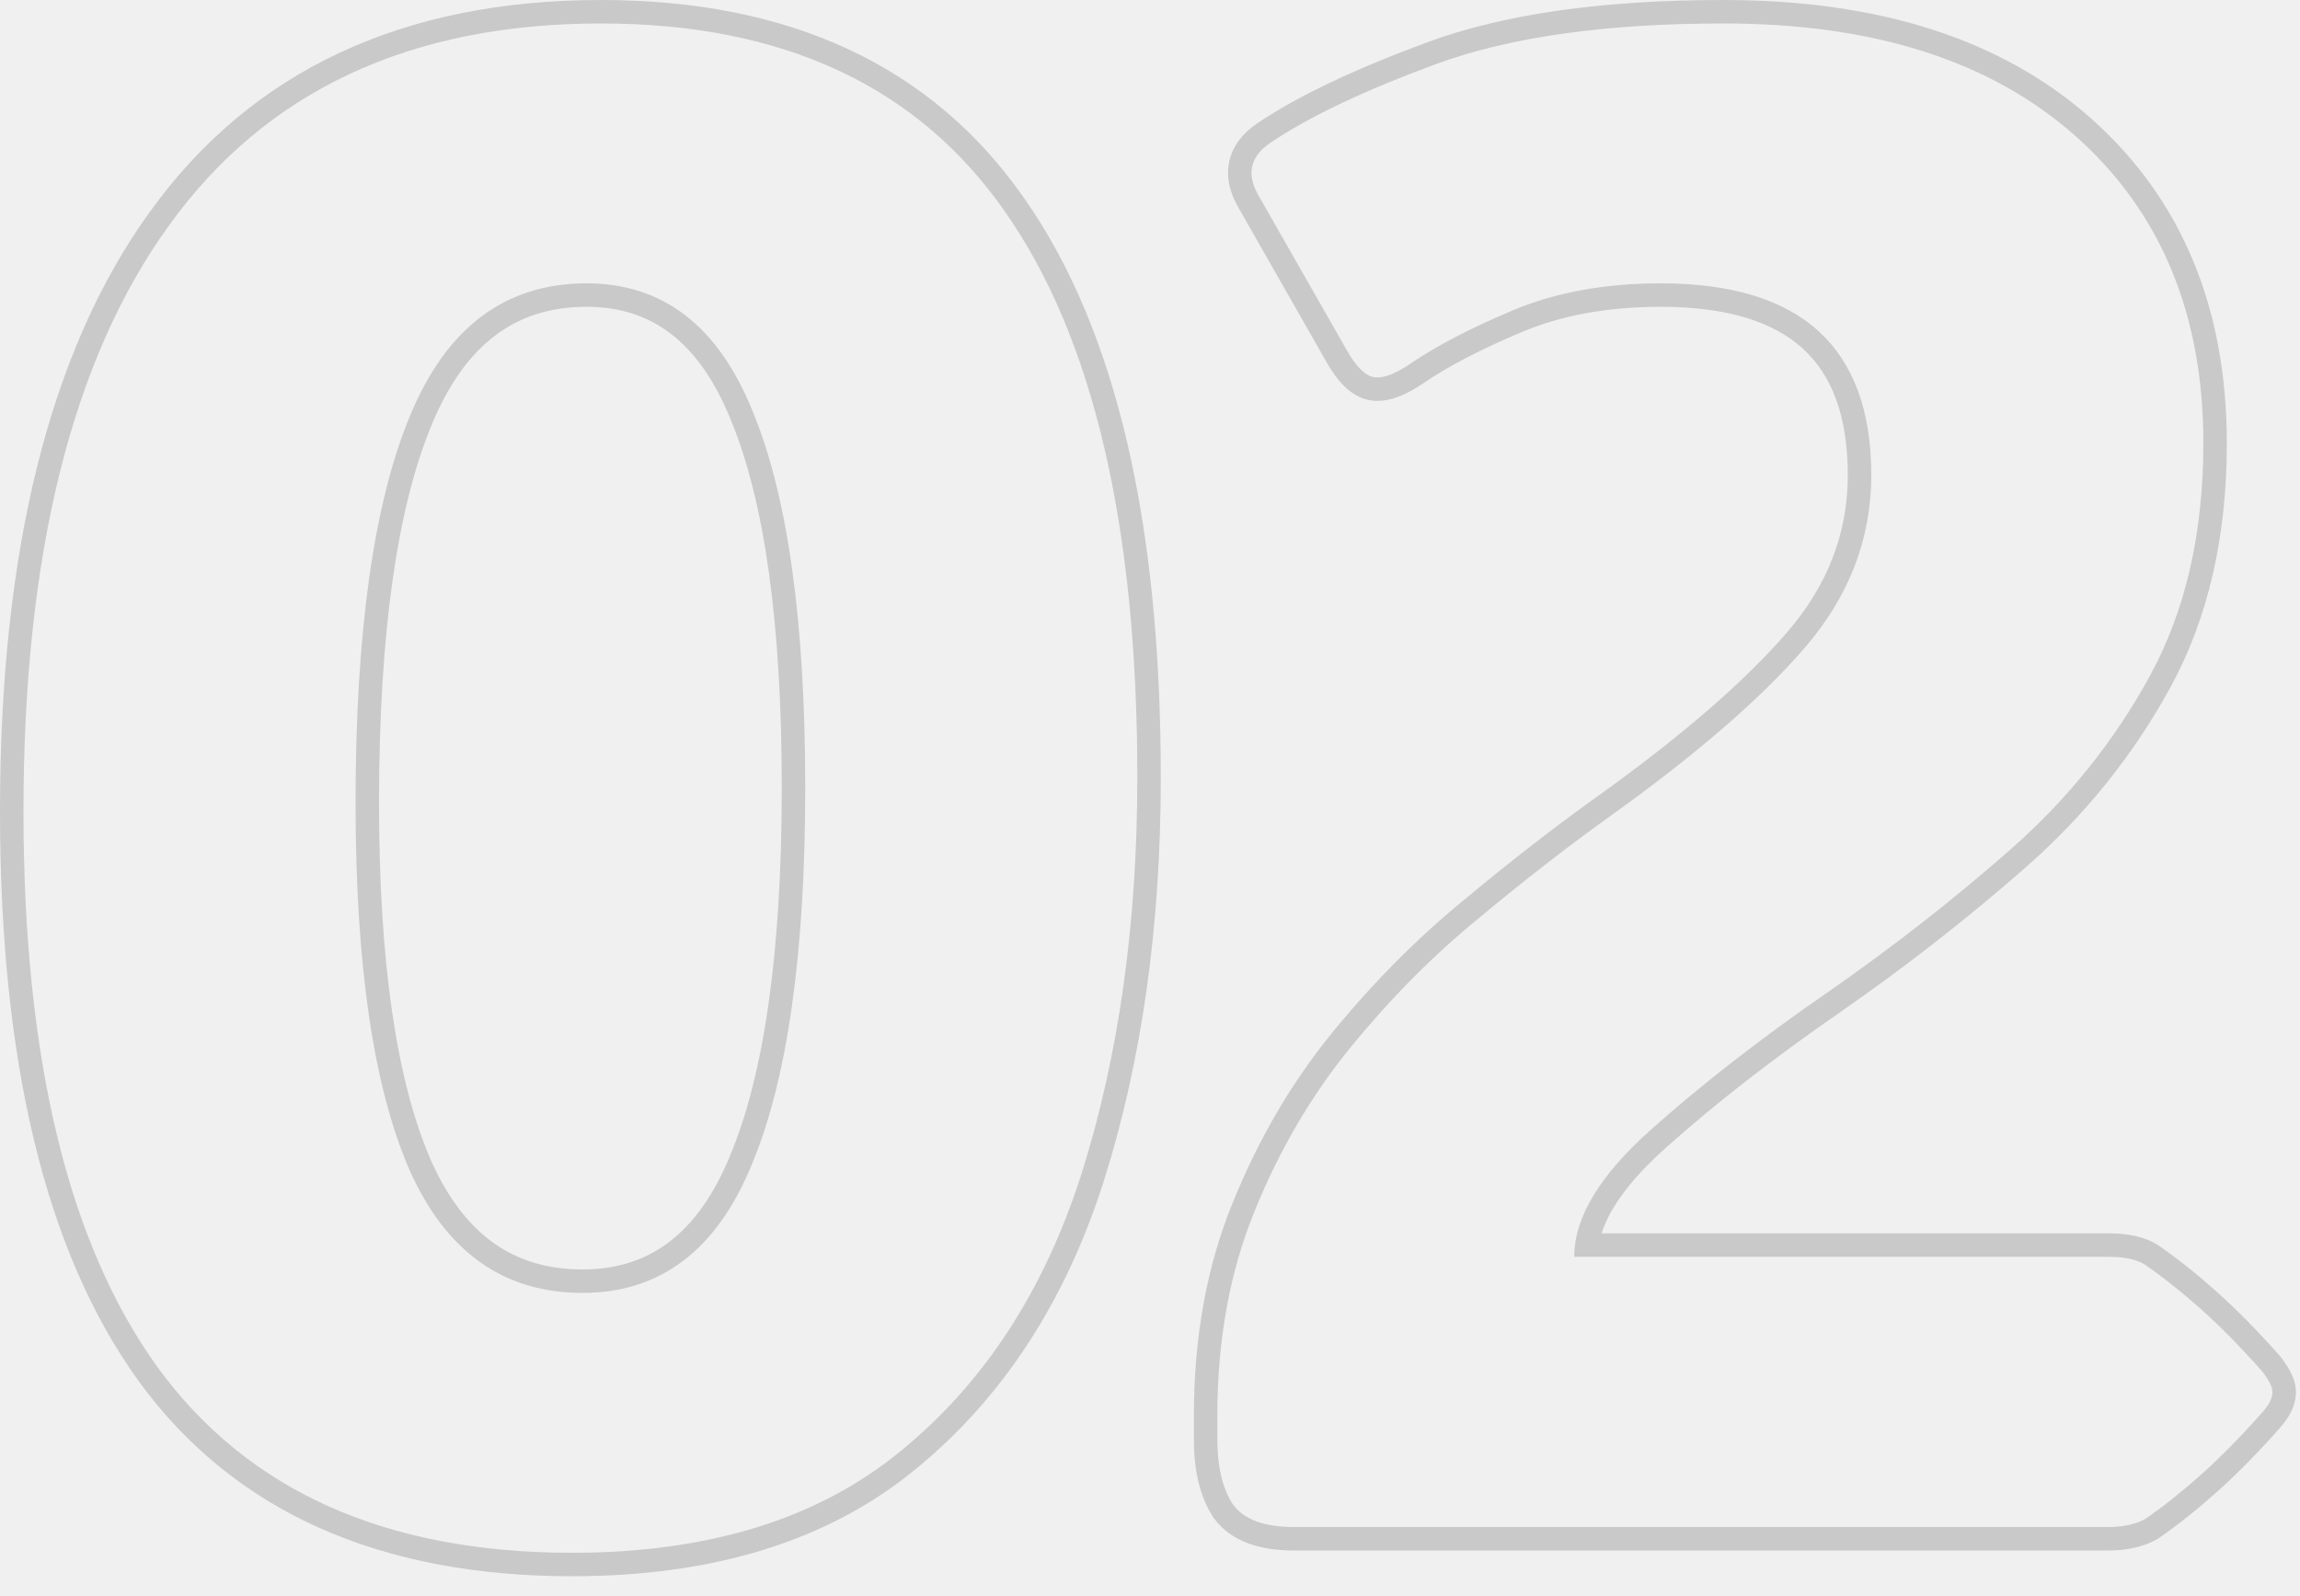
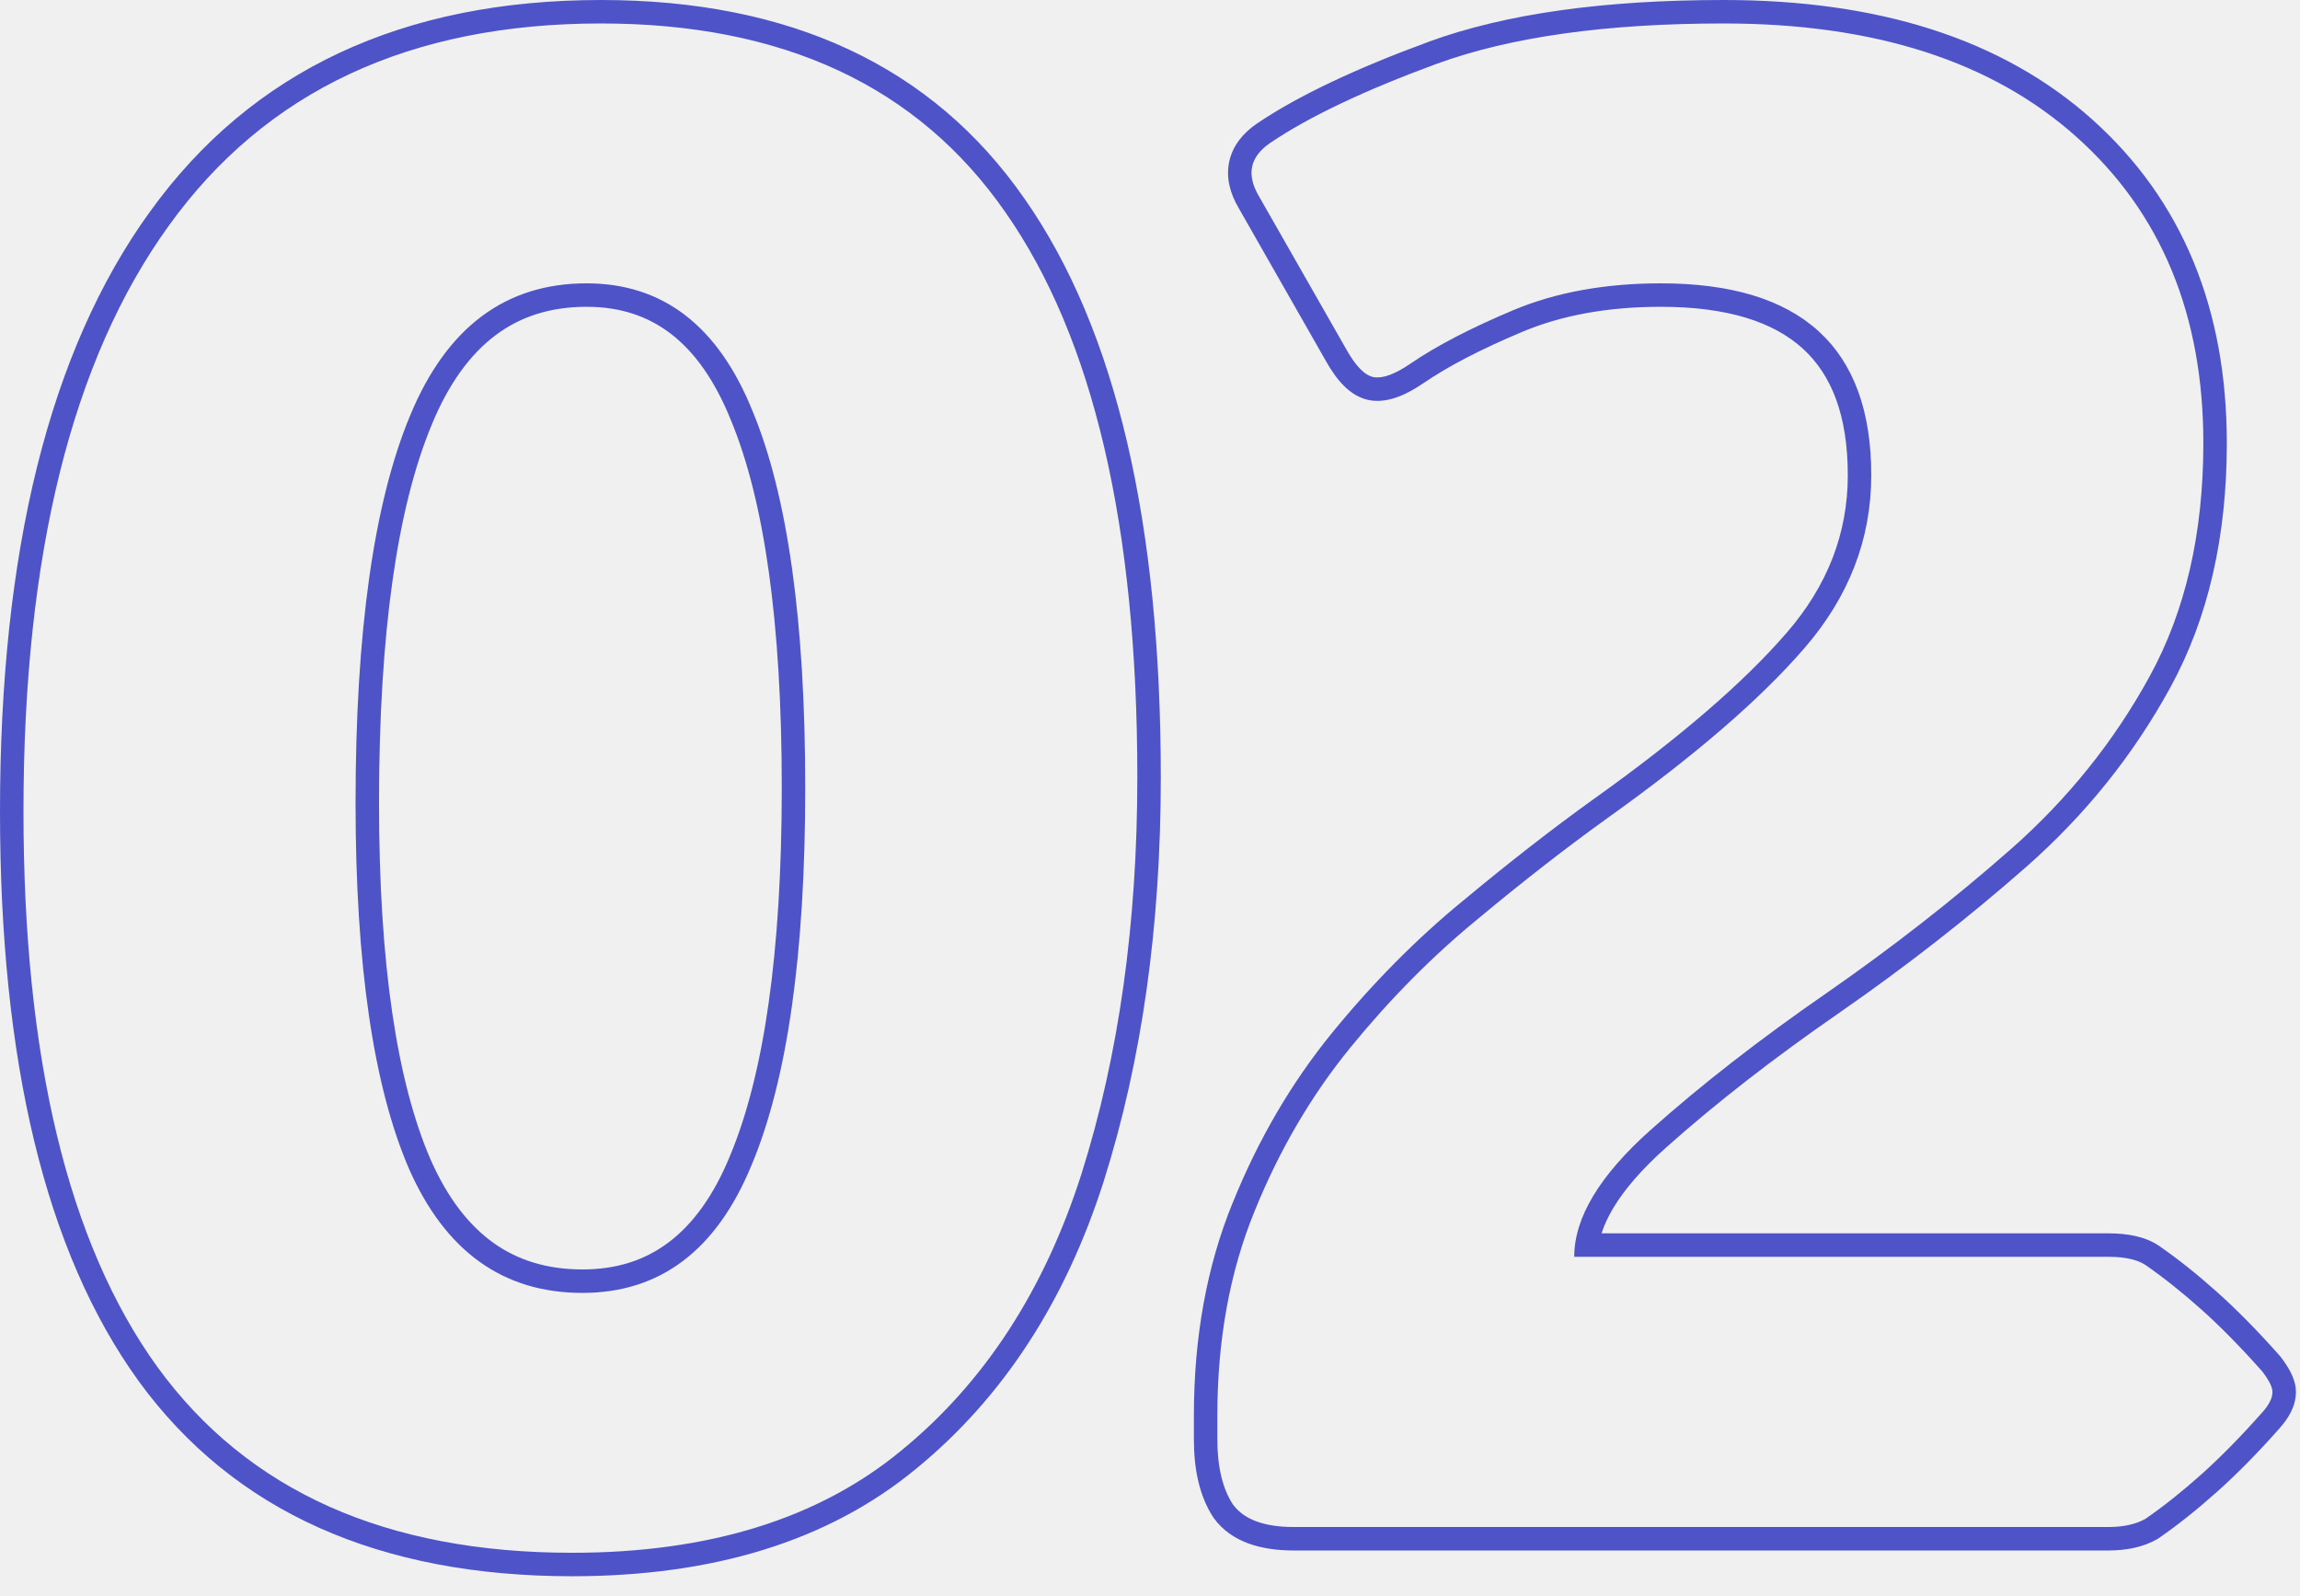
<svg xmlns="http://www.w3.org/2000/svg" width="49" height="34" viewBox="0 0 49 34" fill="none">
  <mask id="path-1-outside-1_2686_118" maskUnits="userSpaceOnUse" x="-0.588" y="-0.464" width="50" height="35" fill="black">
    <rect fill="white" x="-0.588" y="-0.464" width="50" height="35" />
    <path d="M12.189 33.085C8.219 33.085 5.275 31.767 3.356 29.13C1.452 26.494 0.5 22.546 0.5 17.287C0.5 11.823 1.532 7.663 3.598 4.807C5.663 1.936 8.732 0.5 12.804 0.5C16.686 0.5 19.557 1.84 21.418 4.521C23.293 7.202 24.23 11.215 24.23 16.562C24.23 19.682 23.834 22.495 23.044 25C22.252 27.49 20.971 29.46 19.198 30.91C17.44 32.36 15.104 33.085 12.189 33.085ZM12.409 27.548C14.064 27.548 15.265 26.64 16.012 24.824C16.774 23.007 17.155 20.327 17.155 16.782C17.155 13.237 16.781 10.563 16.034 8.762C15.302 6.945 14.123 6.037 12.497 6.037C10.768 6.037 9.516 6.975 8.739 8.85C7.963 10.71 7.575 13.464 7.575 17.111C7.575 20.554 7.956 23.154 8.717 24.912C9.494 26.669 10.724 27.548 12.409 27.548ZM25.935 30.669V30.163C25.935 28.552 26.199 27.102 26.726 25.812C27.253 24.509 27.935 23.344 28.77 22.319C29.619 21.279 30.527 20.363 31.494 19.572C32.461 18.767 33.384 18.049 34.263 17.419C36.108 16.101 37.5 14.899 38.438 13.815C39.39 12.717 39.866 11.486 39.866 10.124C39.866 7.399 38.372 6.037 35.383 6.037C34.197 6.037 33.149 6.228 32.241 6.608C31.333 6.989 30.601 7.37 30.044 7.751C29.722 7.971 29.465 8.066 29.275 8.037C29.084 8.007 28.887 7.81 28.682 7.443L26.814 4.169C26.55 3.715 26.631 3.342 27.056 3.049C27.876 2.492 29.062 1.928 30.615 1.357C32.183 0.786 34.219 0.5 36.724 0.5C39.932 0.5 42.437 1.306 44.238 2.917C46.04 4.528 46.941 6.704 46.941 9.443C46.941 11.362 46.56 13.017 45.798 14.409C45.037 15.8 44.048 17.031 42.832 18.1C41.616 19.169 40.312 20.188 38.921 21.154C37.5 22.136 36.248 23.11 35.164 24.077C34.08 25.044 33.538 25.944 33.538 26.779H44.919C45.271 26.779 45.535 26.838 45.71 26.955C46.091 27.219 46.487 27.534 46.897 27.9C47.307 28.266 47.739 28.706 48.193 29.218C48.34 29.409 48.413 29.555 48.413 29.658C48.413 29.79 48.34 29.936 48.193 30.097C47.739 30.61 47.307 31.049 46.897 31.416C46.487 31.782 46.091 32.097 45.71 32.36C45.505 32.477 45.242 32.536 44.919 32.536H27.561C26.931 32.536 26.499 32.375 26.265 32.053C26.045 31.716 25.935 31.254 25.935 30.669Z" />
  </mask>
-   <path d="M3.356 29.13L2.951 29.423L2.952 29.425L3.356 29.13ZM3.598 4.807L4.003 5.1L4.004 5.099L3.598 4.807ZM21.418 4.521L21.007 4.806L21.008 4.808L21.418 4.521ZM23.044 25L23.52 25.151L23.52 25.15L23.044 25ZM19.198 30.91L18.882 30.523L18.88 30.524L19.198 30.91ZM16.012 24.824L15.551 24.63L15.55 24.634L16.012 24.824ZM16.034 8.762L15.57 8.949L15.572 8.953L16.034 8.762ZM8.739 8.85L9.201 9.042L9.201 9.041L8.739 8.85ZM8.717 24.912L8.258 25.11L8.26 25.114L8.717 24.912ZM12.189 33.085V32.585C8.34 32.585 5.564 31.315 3.76 28.836L3.356 29.13L2.952 29.425C4.986 32.219 8.098 33.585 12.189 33.585V33.085ZM3.356 29.13L3.761 28.838C1.946 26.324 1 22.5 1 17.287H0.5H-0C-0 22.591 0.957 26.663 2.951 29.423L3.356 29.13ZM0.5 17.287H1C1 11.874 2.025 7.836 4.003 5.1L3.598 4.807L3.192 4.514C1.04 7.491 -0 11.772 -0 17.287H0.5ZM3.598 4.807L4.004 5.099C5.96 2.379 8.865 1 12.804 1V0.5V0C8.599 0 5.366 1.492 3.192 4.515L3.598 4.807ZM12.804 0.5V1C16.558 1 19.258 2.287 21.007 4.806L21.418 4.521L21.828 4.236C19.856 1.394 16.814 0 12.804 0V0.5ZM21.418 4.521L21.008 4.808C22.797 7.366 23.73 11.259 23.73 16.562H24.23H24.73C24.73 11.172 23.788 7.037 21.827 4.234L21.418 4.521ZM24.23 16.562H23.73C23.73 19.64 23.34 22.401 22.567 24.849L23.044 25L23.52 25.15C24.329 22.588 24.73 19.724 24.73 16.562H24.23ZM23.044 25L22.567 24.848C21.801 27.259 20.569 29.143 18.882 30.523L19.198 30.91L19.515 31.297C21.372 29.777 22.704 27.72 23.52 25.151L23.044 25ZM19.198 30.91L18.88 30.524C17.234 31.882 15.021 32.585 12.189 32.585V33.085V33.585C15.187 33.585 17.646 32.839 19.516 31.296L19.198 30.91ZM12.409 27.548V28.048C13.334 28.048 14.156 27.792 14.853 27.266C15.543 26.744 16.077 25.98 16.475 25.014L16.012 24.824L15.55 24.634C15.2 25.484 14.76 26.082 14.249 26.468C13.744 26.85 13.139 27.048 12.409 27.048V27.548ZM16.012 24.824L16.473 25.017C17.274 23.109 17.655 20.349 17.655 16.782H17.155H16.655C16.655 20.305 16.274 22.906 15.551 24.63L16.012 24.824ZM17.155 16.782H17.655C17.655 13.216 17.281 10.464 16.496 8.57L16.034 8.762L15.572 8.953C16.281 10.663 16.655 13.258 16.655 16.782H17.155ZM16.034 8.762L16.498 8.575C16.109 7.609 15.585 6.845 14.906 6.322C14.22 5.794 13.409 5.537 12.497 5.537V6.037V6.537C13.21 6.537 13.801 6.734 14.295 7.114C14.796 7.5 15.227 8.098 15.57 8.949L16.034 8.762ZM12.497 6.037V5.537C11.536 5.537 10.683 5.8 9.961 6.34C9.245 6.876 8.69 7.662 8.277 8.658L8.739 8.85L9.201 9.041C9.565 8.162 10.024 7.542 10.56 7.141C11.091 6.743 11.728 6.537 12.497 6.537V6.037ZM8.739 8.85L8.278 8.657C7.463 10.609 7.075 13.443 7.075 17.111H7.575H8.075C8.075 13.485 8.463 10.811 9.201 9.042L8.739 8.85ZM7.575 17.111H7.075C7.075 20.576 7.456 23.258 8.259 25.11L8.717 24.912L9.176 24.713C8.455 23.049 8.075 20.531 8.075 17.111H7.575ZM8.717 24.912L8.26 25.114C8.675 26.053 9.226 26.792 9.932 27.296C10.641 27.803 11.475 28.048 12.409 28.048V27.548V27.048C11.658 27.048 11.034 26.854 10.513 26.482C9.988 26.107 9.536 25.528 9.175 24.71L8.717 24.912ZM26.726 25.812L27.189 26.002L27.19 26L26.726 25.812ZM28.77 22.319L28.382 22.003L28.382 22.003L28.77 22.319ZM31.494 19.572L31.811 19.959L31.814 19.956L31.494 19.572ZM34.263 17.419L33.972 17.012L33.971 17.012L34.263 17.419ZM38.438 13.815L38.06 13.488L38.059 13.488L38.438 13.815ZM30.044 7.751L30.326 8.164L30.326 8.164L30.044 7.751ZM28.682 7.443L29.118 7.199L29.116 7.196L28.682 7.443ZM26.814 4.169L27.248 3.922L27.246 3.918L26.814 4.169ZM27.056 3.049L26.775 2.635L26.772 2.637L27.056 3.049ZM30.615 1.357L30.444 0.887L30.443 0.888L30.615 1.357ZM38.921 21.154L39.205 21.566L39.206 21.565L38.921 21.154ZM33.538 26.779H33.038V27.279H33.538V26.779ZM45.71 26.955L45.995 26.544L45.988 26.539L45.71 26.955ZM48.193 29.218L48.59 28.913L48.579 28.9L48.568 28.887L48.193 29.218ZM48.193 30.097L47.823 29.761L47.819 29.766L48.193 30.097ZM46.897 31.416L46.564 31.043L46.897 31.416ZM45.71 32.36L45.959 32.794L45.977 32.784L45.995 32.771L45.71 32.36ZM26.265 32.053L25.846 32.326L25.853 32.337L25.86 32.347L26.265 32.053ZM25.935 30.669H26.435V30.163H25.935H25.435V30.669H25.935ZM25.935 30.163H26.435C26.435 28.607 26.69 27.222 27.189 26.002L26.726 25.812L26.263 25.623C25.708 26.981 25.435 28.497 25.435 30.163H25.935ZM26.726 25.812L27.19 26C27.699 24.74 28.356 23.619 29.157 22.635L28.77 22.319L28.382 22.003C27.513 23.07 26.807 24.278 26.263 25.625L26.726 25.812ZM28.77 22.319L29.157 22.635C29.987 21.619 30.872 20.728 31.811 19.959L31.494 19.572L31.177 19.185C30.183 19.999 29.252 20.939 28.382 22.003L28.77 22.319ZM31.494 19.572L31.814 19.956C32.773 19.157 33.686 18.447 34.554 17.825L34.263 17.419L33.971 17.012C33.081 17.651 32.149 18.376 31.174 19.188L31.494 19.572ZM34.263 17.419L34.553 17.826C36.415 16.496 37.842 15.269 38.816 14.143L38.438 13.815L38.059 13.488C37.158 14.53 35.802 15.705 33.972 17.012L34.263 17.419ZM38.438 13.815L38.815 14.143C39.84 12.96 40.366 11.615 40.366 10.124H39.866H39.366C39.366 11.357 38.939 12.474 38.06 13.488L38.438 13.815ZM39.866 10.124H40.366C40.366 8.672 39.965 7.495 39.082 6.689C38.207 5.892 36.944 5.537 35.383 5.537V6.037V6.537C36.811 6.537 37.789 6.864 38.408 7.428C39.019 7.985 39.366 8.851 39.366 10.124H39.866ZM35.383 6.037V5.537C34.144 5.537 33.029 5.736 32.048 6.147L32.241 6.608L32.435 7.069C33.27 6.719 34.25 6.537 35.383 6.537V6.037ZM32.241 6.608L32.048 6.147C31.121 6.536 30.356 6.932 29.762 7.338L30.044 7.751L30.326 8.164C30.845 7.808 31.545 7.443 32.435 7.069L32.241 6.608ZM30.044 7.751L29.762 7.338C29.622 7.434 29.514 7.49 29.436 7.518C29.356 7.548 29.334 7.54 29.351 7.542L29.275 8.037L29.199 8.531C29.592 8.591 29.99 8.393 30.326 8.164L30.044 7.751ZM29.275 8.037L29.351 7.542C29.399 7.55 29.394 7.569 29.337 7.513C29.283 7.458 29.208 7.36 29.118 7.199L28.682 7.443L28.245 7.688C28.36 7.893 28.487 8.077 28.63 8.22C28.772 8.361 28.961 8.494 29.199 8.531L29.275 8.037ZM28.682 7.443L29.116 7.196L27.248 3.922L26.814 4.169L26.38 4.417L28.247 7.691L28.682 7.443ZM26.814 4.169L27.246 3.918C27.154 3.758 27.16 3.68 27.165 3.654C27.171 3.63 27.195 3.56 27.34 3.46L27.056 3.049L26.772 2.637C26.492 2.83 26.263 3.094 26.188 3.443C26.113 3.791 26.211 4.126 26.382 4.42L26.814 4.169ZM27.056 3.049L27.336 3.463C28.108 2.939 29.252 2.391 30.788 1.826L30.615 1.357L30.443 0.888C28.873 1.465 27.644 2.046 26.775 2.635L27.056 3.049ZM30.615 1.357L30.787 1.827C32.279 1.283 34.251 1 36.724 1V0.5V0C34.187 0 32.087 0.288 30.444 0.887L30.615 1.357ZM36.724 0.5V1C39.85 1 42.221 1.784 43.905 3.29L44.238 2.917L44.572 2.544C42.652 0.827 40.014 0 36.724 0V0.5ZM44.238 2.917L43.905 3.29C45.586 4.793 46.441 6.825 46.441 9.443H46.941H47.441C47.441 6.582 46.494 4.264 44.572 2.544L44.238 2.917ZM46.941 9.443H46.441C46.441 11.295 46.074 12.865 45.36 14.169L45.798 14.409L46.237 14.649C47.047 13.17 47.441 11.428 47.441 9.443H46.941ZM45.798 14.409L45.36 14.169C44.627 15.508 43.675 16.693 42.502 17.725L42.832 18.1L43.162 18.476C44.421 17.369 45.447 16.093 46.237 14.649L45.798 14.409ZM42.832 18.1L42.502 17.725C41.301 18.781 40.012 19.787 38.636 20.744L38.921 21.154L39.206 21.565C40.613 20.588 41.931 19.558 43.162 18.476L42.832 18.1ZM38.921 21.154L38.637 20.743C37.202 21.734 35.933 22.721 34.831 23.703L35.164 24.077L35.496 24.45C36.562 23.499 37.798 22.538 39.205 21.566L38.921 21.154ZM35.164 24.077L34.831 23.703C33.715 24.699 33.038 25.726 33.038 26.779H33.538H34.038C34.038 26.163 34.444 25.388 35.496 24.45L35.164 24.077ZM33.538 26.779V27.279H44.919V26.779V26.279H33.538V26.779ZM44.919 26.779V27.279C45.231 27.279 45.378 27.334 45.433 27.371L45.71 26.955L45.988 26.539C45.692 26.342 45.311 26.279 44.919 26.279V26.779ZM45.71 26.955L45.426 27.366C45.787 27.616 46.166 27.918 46.564 28.273L46.897 27.9L47.23 27.527C46.807 27.149 46.396 26.821 45.995 26.544L45.71 26.955ZM46.897 27.9L46.564 28.273C46.956 28.623 47.375 29.048 47.819 29.55L48.193 29.218L48.568 28.887C48.104 28.363 47.658 27.909 47.23 27.527L46.897 27.9ZM48.193 29.218L47.797 29.523C47.859 29.604 47.894 29.66 47.911 29.695C47.919 29.711 47.921 29.717 47.92 29.714C47.919 29.71 47.913 29.691 47.913 29.658H48.413H48.913C48.913 29.496 48.858 29.353 48.805 29.247C48.749 29.136 48.674 29.023 48.59 28.913L48.193 29.218ZM48.413 29.658H47.913C47.913 29.63 47.921 29.623 47.911 29.643C47.9 29.664 47.875 29.704 47.823 29.761L48.193 30.097L48.563 30.433C48.742 30.236 48.913 29.973 48.913 29.658H48.413ZM48.193 30.097L47.819 29.766C47.375 30.267 46.956 30.692 46.564 31.043L46.897 31.416L47.23 31.788C47.658 31.407 48.104 30.953 48.568 30.429L48.193 30.097ZM46.897 31.416L46.564 31.043C46.166 31.398 45.787 31.699 45.426 31.949L45.71 32.36L45.995 32.771C46.396 32.494 46.807 32.166 47.23 31.788L46.897 31.416ZM45.71 32.36L45.462 31.926C45.355 31.987 45.185 32.036 44.919 32.036V32.536V33.036C45.298 33.036 45.655 32.968 45.959 32.794L45.71 32.36ZM44.919 32.536V32.036H27.561V32.536V33.036H44.919V32.536ZM27.561 32.536V32.036C26.996 32.036 26.765 31.89 26.669 31.759L26.265 32.053L25.86 32.347C26.233 32.86 26.866 33.036 27.561 33.036V32.536ZM26.265 32.053L26.683 31.78C26.536 31.553 26.435 31.199 26.435 30.669H25.935H25.435C25.435 31.309 25.554 31.879 25.846 32.326L26.265 32.053Z" fill="#C9C9C9" mask="url(#path-1-outside-1_2686_118)" />
+   <path d="M3.356 29.13L2.951 29.423L2.952 29.425L3.356 29.13ZM3.598 4.807L4.003 5.1L4.004 5.099L3.598 4.807ZM21.418 4.521L21.007 4.806L21.008 4.808L21.418 4.521ZM23.044 25L23.52 25.151L23.52 25.15L23.044 25ZM19.198 30.91L18.882 30.523L18.88 30.524L19.198 30.91ZM16.012 24.824L15.551 24.63L15.55 24.634L16.012 24.824ZM16.034 8.762L15.57 8.949L15.572 8.953L16.034 8.762ZM8.739 8.85L9.201 9.042L9.201 9.041L8.739 8.85ZM8.717 24.912L8.258 25.11L8.26 25.114L8.717 24.912ZM12.189 33.085V32.585C8.34 32.585 5.564 31.315 3.76 28.836L3.356 29.13L2.952 29.425C4.986 32.219 8.098 33.585 12.189 33.585V33.085ZM3.356 29.13L3.761 28.838C1.946 26.324 1 22.5 1 17.287H0.5H-0C-0 22.591 0.957 26.663 2.951 29.423L3.356 29.13ZM0.5 17.287H1C1 11.874 2.025 7.836 4.003 5.1L3.598 4.807L3.192 4.514C1.04 7.491 -0 11.772 -0 17.287H0.5ZM3.598 4.807L4.004 5.099C5.96 2.379 8.865 1 12.804 1V0.5V0C8.599 0 5.366 1.492 3.192 4.515L3.598 4.807ZM12.804 0.5V1C16.558 1 19.258 2.287 21.007 4.806L21.418 4.521L21.828 4.236C19.856 1.394 16.814 0 12.804 0V0.5ZM21.418 4.521L21.008 4.808C22.797 7.366 23.73 11.259 23.73 16.562H24.23H24.73C24.73 11.172 23.788 7.037 21.827 4.234L21.418 4.521ZM24.23 16.562H23.73C23.73 19.64 23.34 22.401 22.567 24.849L23.044 25L23.52 25.15C24.329 22.588 24.73 19.724 24.73 16.562H24.23ZM23.044 25L22.567 24.848C21.801 27.259 20.569 29.143 18.882 30.523L19.198 30.91L19.515 31.297C21.372 29.777 22.704 27.72 23.52 25.151L23.044 25ZM19.198 30.91L18.88 30.524C17.234 31.882 15.021 32.585 12.189 32.585V33.085V33.585C15.187 33.585 17.646 32.839 19.516 31.296L19.198 30.91ZM12.409 27.548V28.048C13.334 28.048 14.156 27.792 14.853 27.266C15.543 26.744 16.077 25.98 16.475 25.014L16.012 24.824L15.55 24.634C15.2 25.484 14.76 26.082 14.249 26.468C13.744 26.85 13.139 27.048 12.409 27.048V27.548ZM16.012 24.824L16.473 25.017C17.274 23.109 17.655 20.349 17.655 16.782H17.155H16.655C16.655 20.305 16.274 22.906 15.551 24.63L16.012 24.824ZM17.155 16.782H17.655C17.655 13.216 17.281 10.464 16.496 8.57L16.034 8.762L15.572 8.953C16.281 10.663 16.655 13.258 16.655 16.782H17.155ZM16.034 8.762L16.498 8.575C16.109 7.609 15.585 6.845 14.906 6.322C14.22 5.794 13.409 5.537 12.497 5.537V6.037V6.537C13.21 6.537 13.801 6.734 14.295 7.114C14.796 7.5 15.227 8.098 15.57 8.949L16.034 8.762ZM12.497 6.037V5.537C11.536 5.537 10.683 5.8 9.961 6.34C9.245 6.876 8.69 7.662 8.277 8.658L8.739 8.85L9.201 9.041C9.565 8.162 10.024 7.542 10.56 7.141C11.091 6.743 11.728 6.537 12.497 6.537V6.037ZM8.739 8.85L8.278 8.657C7.463 10.609 7.075 13.443 7.075 17.111H7.575H8.075C8.075 13.485 8.463 10.811 9.201 9.042L8.739 8.85ZM7.575 17.111H7.075C7.075 20.576 7.456 23.258 8.259 25.11L8.717 24.912L9.176 24.713C8.455 23.049 8.075 20.531 8.075 17.111H7.575ZM8.717 24.912L8.26 25.114C8.675 26.053 9.226 26.792 9.932 27.296C10.641 27.803 11.475 28.048 12.409 28.048V27.548V27.048C11.658 27.048 11.034 26.854 10.513 26.482C9.988 26.107 9.536 25.528 9.175 24.71L8.717 24.912ZM26.726 25.812L27.189 26.002L27.19 26L26.726 25.812ZM28.77 22.319L28.382 22.003L28.382 22.003L28.77 22.319ZM31.494 19.572L31.811 19.959L31.814 19.956L31.494 19.572ZM34.263 17.419L33.972 17.012L33.971 17.012L34.263 17.419ZM38.438 13.815L38.06 13.488L38.059 13.488L38.438 13.815ZM30.044 7.751L30.326 8.164L30.326 8.164L30.044 7.751ZM28.682 7.443L29.118 7.199L29.116 7.196L28.682 7.443ZM26.814 4.169L27.248 3.922L27.246 3.918L26.814 4.169ZM27.056 3.049L26.775 2.635L26.772 2.637L27.056 3.049ZM30.615 1.357L30.444 0.887L30.443 0.888L30.615 1.357ZM38.921 21.154L39.205 21.566L39.206 21.565L38.921 21.154ZM33.538 26.779H33.038V27.279H33.538V26.779ZM45.71 26.955L45.995 26.544L45.988 26.539L45.71 26.955ZM48.193 29.218L48.59 28.913L48.579 28.9L48.568 28.887L48.193 29.218ZM48.193 30.097L47.823 29.761L47.819 29.766L48.193 30.097ZM46.897 31.416L46.564 31.043L46.897 31.416ZM45.71 32.36L45.959 32.794L45.977 32.784L45.995 32.771L45.71 32.36ZM26.265 32.053L25.846 32.326L25.853 32.337L25.86 32.347L26.265 32.053ZM25.935 30.669H26.435V30.163H25.935H25.435V30.669H25.935ZM25.935 30.163H26.435C26.435 28.607 26.69 27.222 27.189 26.002L26.726 25.812L26.263 25.623C25.708 26.981 25.435 28.497 25.435 30.163H25.935ZM26.726 25.812L27.19 26C27.699 24.74 28.356 23.619 29.157 22.635L28.77 22.319L28.382 22.003C27.513 23.07 26.807 24.278 26.263 25.625L26.726 25.812ZM28.77 22.319L29.157 22.635C29.987 21.619 30.872 20.728 31.811 19.959L31.494 19.572L31.177 19.185C30.183 19.999 29.252 20.939 28.382 22.003L28.77 22.319ZM31.494 19.572L31.814 19.956C32.773 19.157 33.686 18.447 34.554 17.825L34.263 17.419L33.971 17.012C33.081 17.651 32.149 18.376 31.174 19.188L31.494 19.572ZM34.263 17.419L34.553 17.826C36.415 16.496 37.842 15.269 38.816 14.143L38.438 13.815L38.059 13.488C37.158 14.53 35.802 15.705 33.972 17.012L34.263 17.419ZM38.438 13.815L38.815 14.143C39.84 12.96 40.366 11.615 40.366 10.124H39.866H39.366C39.366 11.357 38.939 12.474 38.06 13.488L38.438 13.815ZM39.866 10.124H40.366C40.366 8.672 39.965 7.495 39.082 6.689C38.207 5.892 36.944 5.537 35.383 5.537V6.037V6.537C36.811 6.537 37.789 6.864 38.408 7.428C39.019 7.985 39.366 8.851 39.366 10.124H39.866ZM35.383 6.037V5.537C34.144 5.537 33.029 5.736 32.048 6.147L32.241 6.608L32.435 7.069C33.27 6.719 34.25 6.537 35.383 6.537V6.037ZM32.241 6.608L32.048 6.147C31.121 6.536 30.356 6.932 29.762 7.338L30.044 7.751L30.326 8.164C30.845 7.808 31.545 7.443 32.435 7.069L32.241 6.608ZM30.044 7.751L29.762 7.338C29.622 7.434 29.514 7.49 29.436 7.518C29.356 7.548 29.334 7.54 29.351 7.542L29.275 8.037L29.199 8.531C29.592 8.591 29.99 8.393 30.326 8.164L30.044 7.751ZM29.275 8.037L29.351 7.542C29.399 7.55 29.394 7.569 29.337 7.513C29.283 7.458 29.208 7.36 29.118 7.199L28.682 7.443L28.245 7.688C28.36 7.893 28.487 8.077 28.63 8.22C28.772 8.361 28.961 8.494 29.199 8.531L29.275 8.037ZM28.682 7.443L29.116 7.196L27.248 3.922L26.814 4.169L26.38 4.417L28.247 7.691L28.682 7.443ZM26.814 4.169L27.246 3.918C27.154 3.758 27.16 3.68 27.165 3.654C27.171 3.63 27.195 3.56 27.34 3.46L27.056 3.049L26.772 2.637C26.492 2.83 26.263 3.094 26.188 3.443C26.113 3.791 26.211 4.126 26.382 4.42L26.814 4.169ZM27.056 3.049L27.336 3.463C28.108 2.939 29.252 2.391 30.788 1.826L30.615 1.357L30.443 0.888C28.873 1.465 27.644 2.046 26.775 2.635L27.056 3.049ZM30.615 1.357L30.787 1.827C32.279 1.283 34.251 1 36.724 1V0.5V0C34.187 0 32.087 0.288 30.444 0.887L30.615 1.357ZM36.724 0.5V1C39.85 1 42.221 1.784 43.905 3.29L44.238 2.917L44.572 2.544C42.652 0.827 40.014 0 36.724 0V0.5ZM44.238 2.917L43.905 3.29C45.586 4.793 46.441 6.825 46.441 9.443H46.941H47.441C47.441 6.582 46.494 4.264 44.572 2.544L44.238 2.917ZM46.941 9.443H46.441C46.441 11.295 46.074 12.865 45.36 14.169L45.798 14.409L46.237 14.649C47.047 13.17 47.441 11.428 47.441 9.443H46.941ZM45.798 14.409L45.36 14.169C44.627 15.508 43.675 16.693 42.502 17.725L42.832 18.1L43.162 18.476C44.421 17.369 45.447 16.093 46.237 14.649L45.798 14.409ZM42.832 18.1L42.502 17.725C41.301 18.781 40.012 19.787 38.636 20.744L38.921 21.154L39.206 21.565C40.613 20.588 41.931 19.558 43.162 18.476L42.832 18.1ZM38.921 21.154L38.637 20.743C37.202 21.734 35.933 22.721 34.831 23.703L35.164 24.077L35.496 24.45C36.562 23.499 37.798 22.538 39.205 21.566L38.921 21.154ZM35.164 24.077L34.831 23.703C33.715 24.699 33.038 25.726 33.038 26.779H33.538H34.038C34.038 26.163 34.444 25.388 35.496 24.45L35.164 24.077ZM33.538 26.779V27.279H44.919V26.779V26.279H33.538V26.779ZM44.919 26.779V27.279C45.231 27.279 45.378 27.334 45.433 27.371L45.71 26.955L45.988 26.539C45.692 26.342 45.311 26.279 44.919 26.279V26.779ZM45.71 26.955L45.426 27.366C45.787 27.616 46.166 27.918 46.564 28.273L46.897 27.9L47.23 27.527C46.807 27.149 46.396 26.821 45.995 26.544L45.71 26.955ZM46.897 27.9L46.564 28.273C46.956 28.623 47.375 29.048 47.819 29.55L48.193 29.218L48.568 28.887C48.104 28.363 47.658 27.909 47.23 27.527L46.897 27.9ZM48.193 29.218L47.797 29.523C47.859 29.604 47.894 29.66 47.911 29.695C47.919 29.711 47.921 29.717 47.92 29.714C47.919 29.71 47.913 29.691 47.913 29.658H48.413H48.913C48.913 29.496 48.858 29.353 48.805 29.247C48.749 29.136 48.674 29.023 48.59 28.913L48.193 29.218ZM48.413 29.658H47.913C47.913 29.63 47.921 29.623 47.911 29.643C47.9 29.664 47.875 29.704 47.823 29.761L48.193 30.097L48.563 30.433C48.742 30.236 48.913 29.973 48.913 29.658H48.413ZM48.193 30.097L47.819 29.766C47.375 30.267 46.956 30.692 46.564 31.043L46.897 31.416L47.23 31.788C47.658 31.407 48.104 30.953 48.568 30.429L48.193 30.097ZM46.897 31.416L46.564 31.043C46.166 31.398 45.787 31.699 45.426 31.949L45.71 32.36L45.995 32.771C46.396 32.494 46.807 32.166 47.23 31.788L46.897 31.416ZM45.71 32.36L45.462 31.926C45.355 31.987 45.185 32.036 44.919 32.036V32.536V33.036C45.298 33.036 45.655 32.968 45.959 32.794L45.71 32.36ZM44.919 32.536V32.036H27.561V32.536V33.036H44.919V32.536ZM27.561 32.536V32.036C26.996 32.036 26.765 31.89 26.669 31.759L26.265 32.053L25.86 32.347C26.233 32.86 26.866 33.036 27.561 33.036V32.536ZM26.265 32.053L26.683 31.78C26.536 31.553 26.435 31.199 26.435 30.669H25.935H25.435C25.435 31.309 25.554 31.879 25.846 32.326L26.265 32.053Z" fill="#4E54C8" mask="url(#path-1-outside-1_2686_118)" />
</svg>
